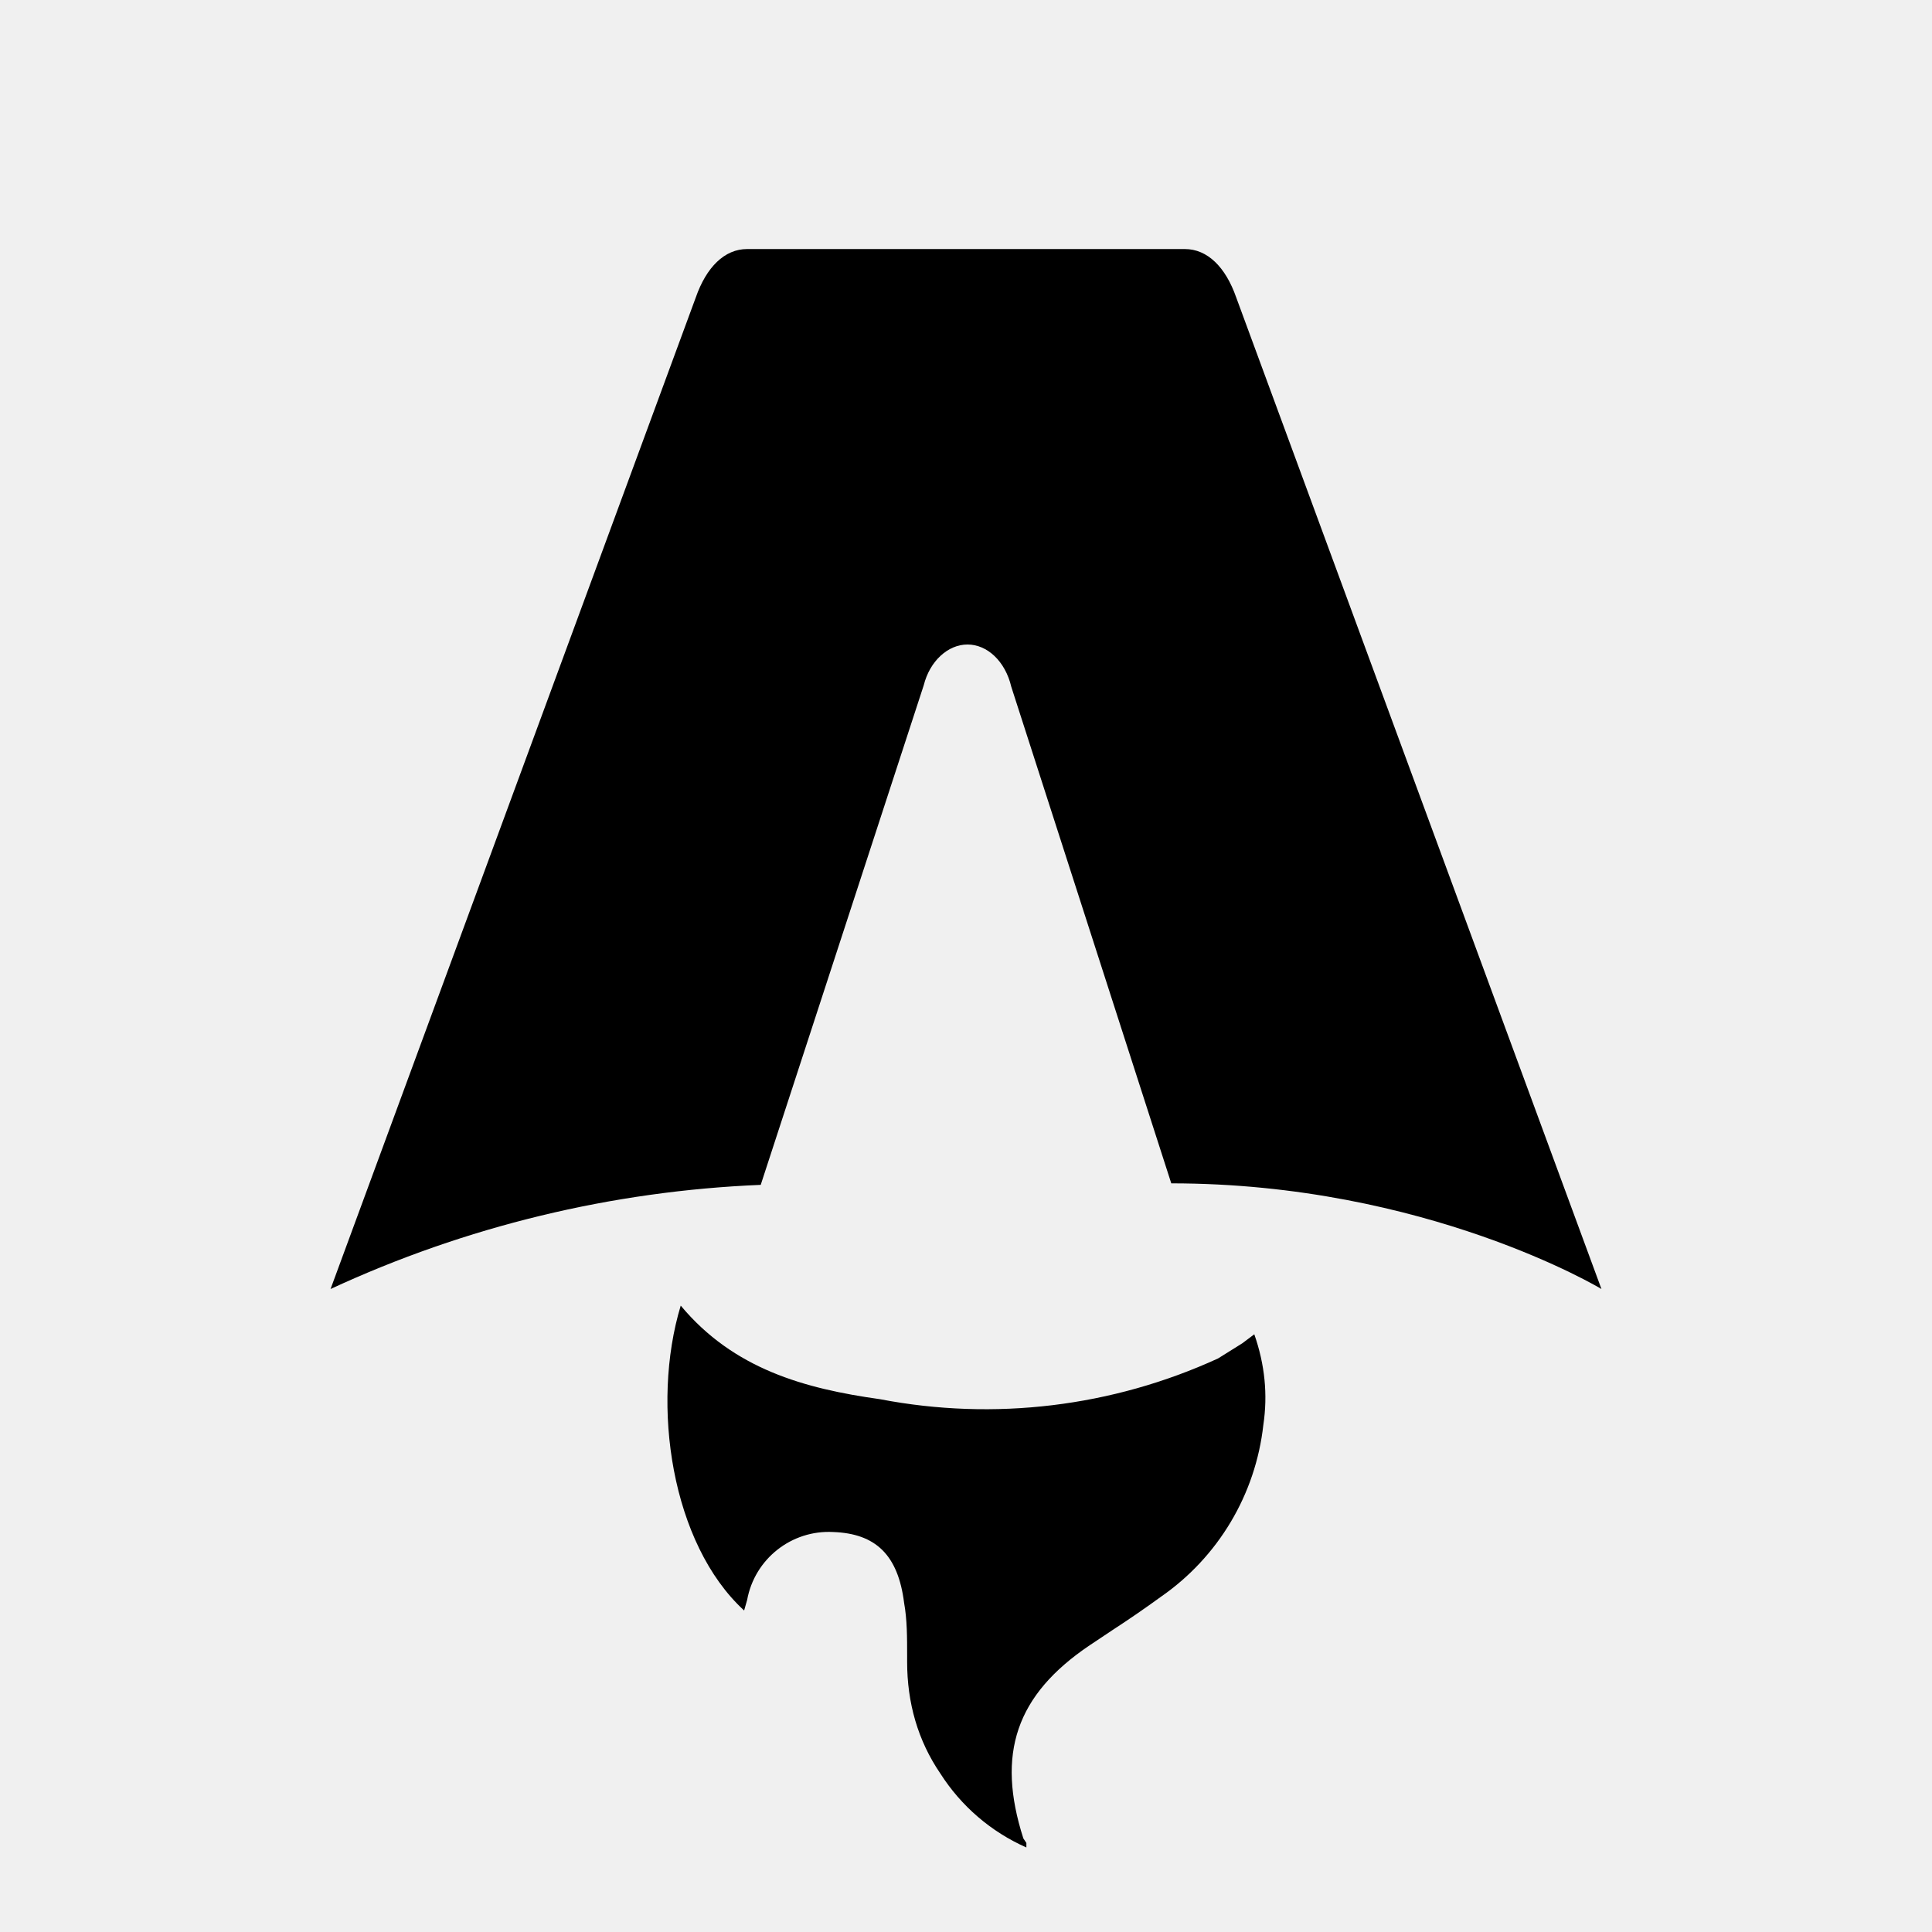
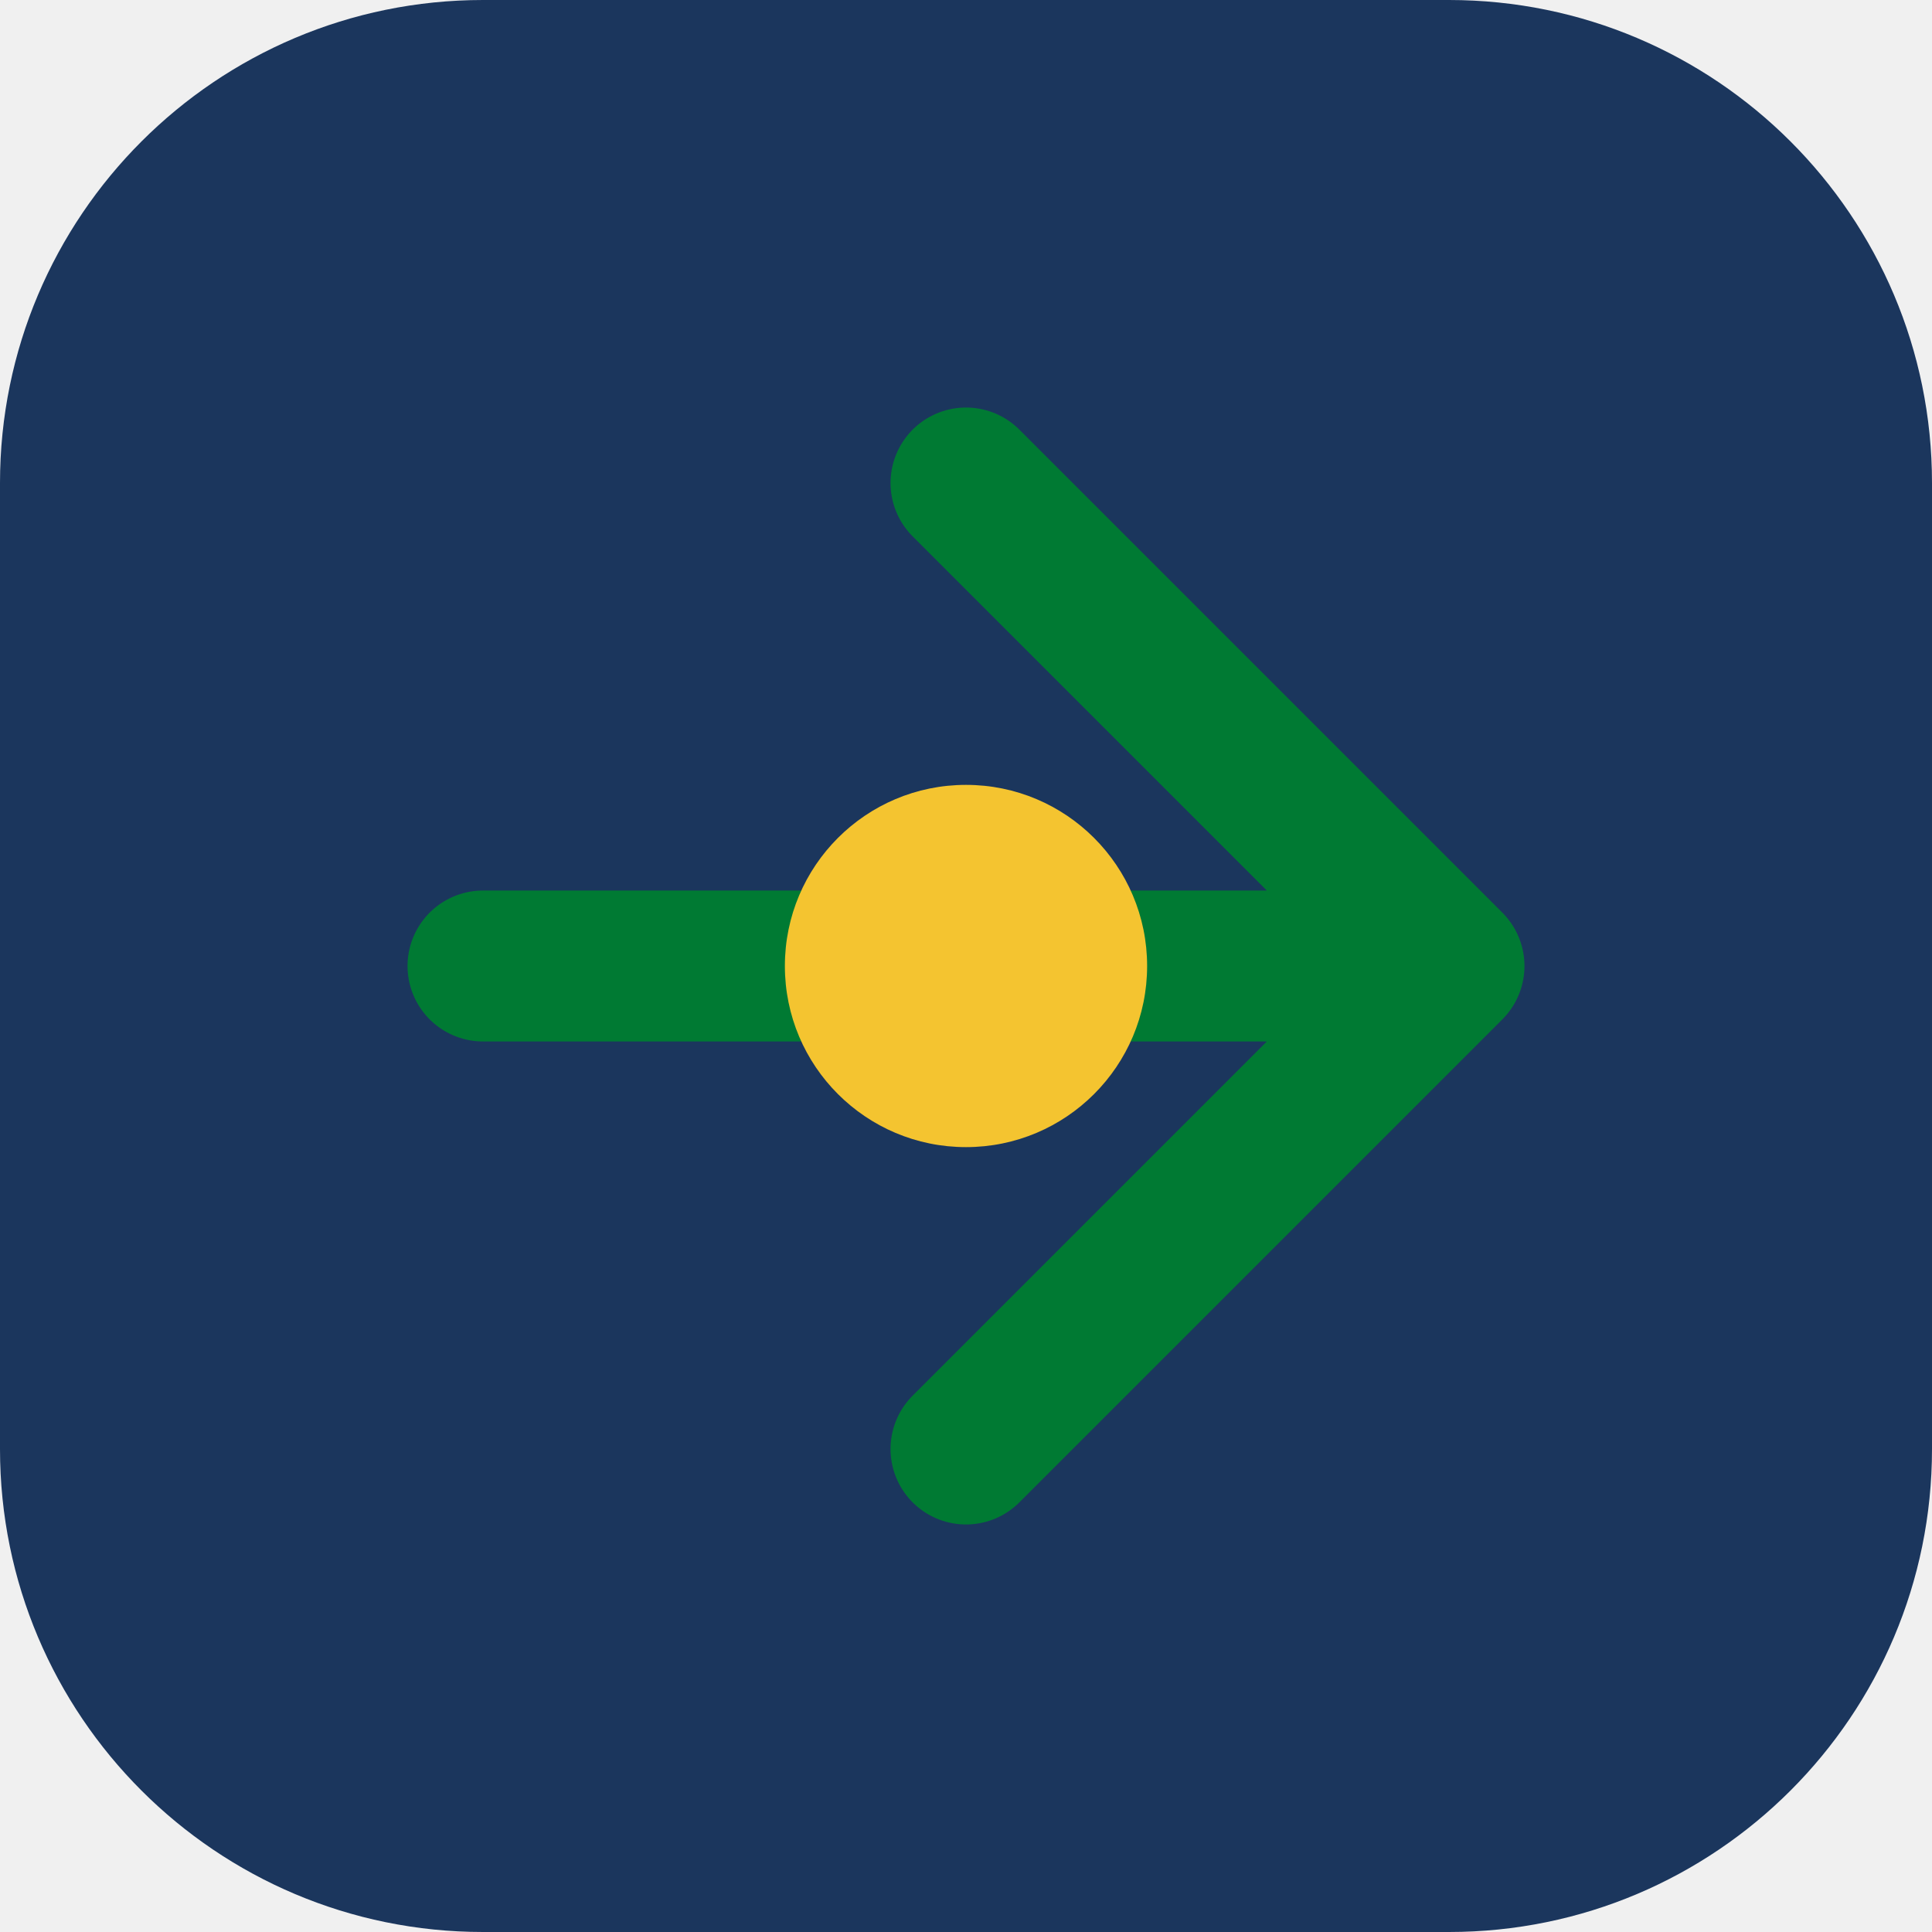
- <svg xmlns="http://www.w3.org/2000/svg" fill="none" viewBox="0 0 128 128">
-   <path d="M50.4 78.5a75.1 75.1 0 0 0-28.5 6.9l24.2-65.7c.7-2 1.9-3.2 3.4-3.2h29c1.5 0 2.7 1.2 3.4 3.2l24.2 65.7s-11.6-7-28.5-7L67 45.5c-.4-1.7-1.6-2.8-2.9-2.8-1.3 0-2.5 1.1-2.9 2.7L50.4 78.5Zm-1.1 28.2Zm-4.2-20.2c-2 6.6-.6 15.8 4.2 20.2a17.5 17.5 0 0 1 .2-.7 5.5 5.5 0 0 1 5.7-4.5c2.8.1 4.3 1.5 4.7 4.7.2 1.1.2 2.3.2 3.5v.4c0 2.7.7 5.2 2.2 7.4a13 13 0 0 0 5.7 4.9v-.3l-.2-.3c-1.8-5.6-.5-9.5 4.4-12.8l1.5-1a73 73 0 0 0 3.2-2.2 16 16 0 0 0 6.8-11.4c.3-2 .1-4-.6-6l-.8.6-1.6 1a37 37 0 0 1-22.4 2.7c-5-.7-9.7-2-13.2-6.2Z" />
-   <style>
-         path { fill: #000; }
-         @media (prefers-color-scheme: dark) {
-             path { fill: #FFF; }
-         }
-     </style>
+ <svg xmlns="http://www.w3.org/2000/svg" viewBox="0 0 32 32" fill="none">
+   <rect width="32" height="32" rx="8" fill="#1B365D" />
+   <path d="M8 16h16M16 8l8 8-8 8" stroke="#007A33" stroke-width="2.5" stroke-linecap="round" stroke-linejoin="round" />
+   <circle cx="16" cy="16" r="3" fill="#F4C430" />
</svg>
